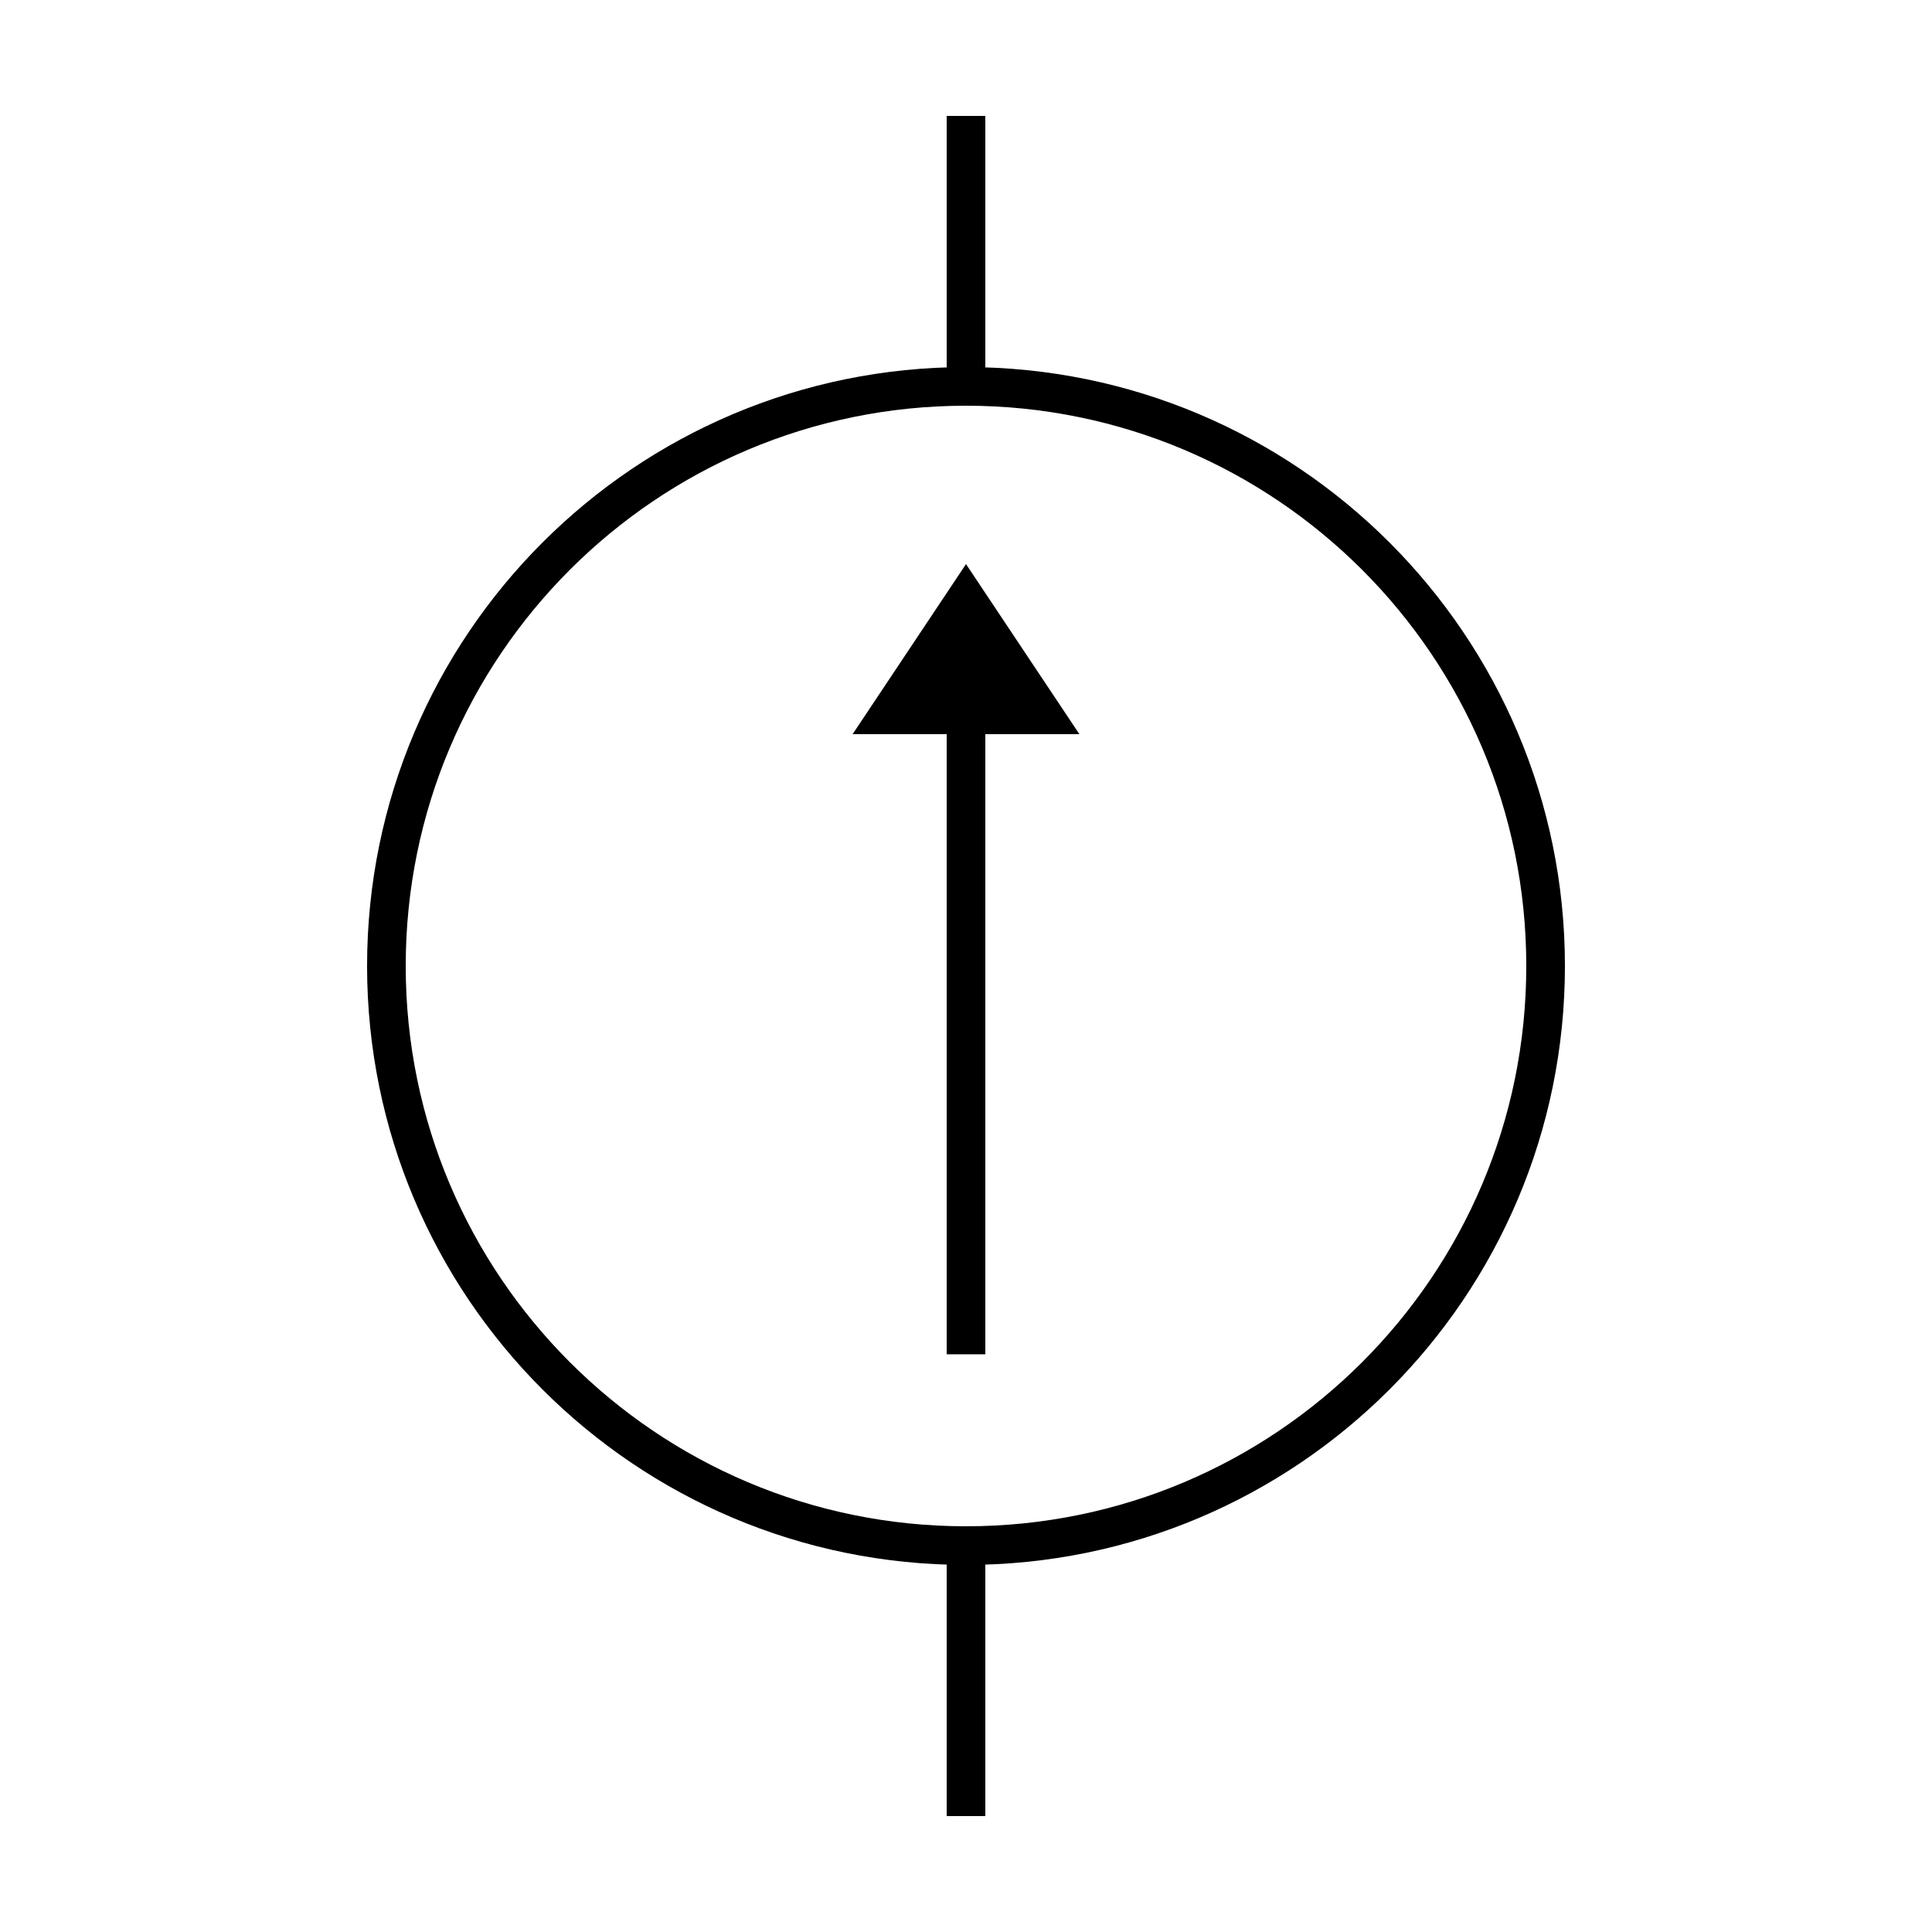
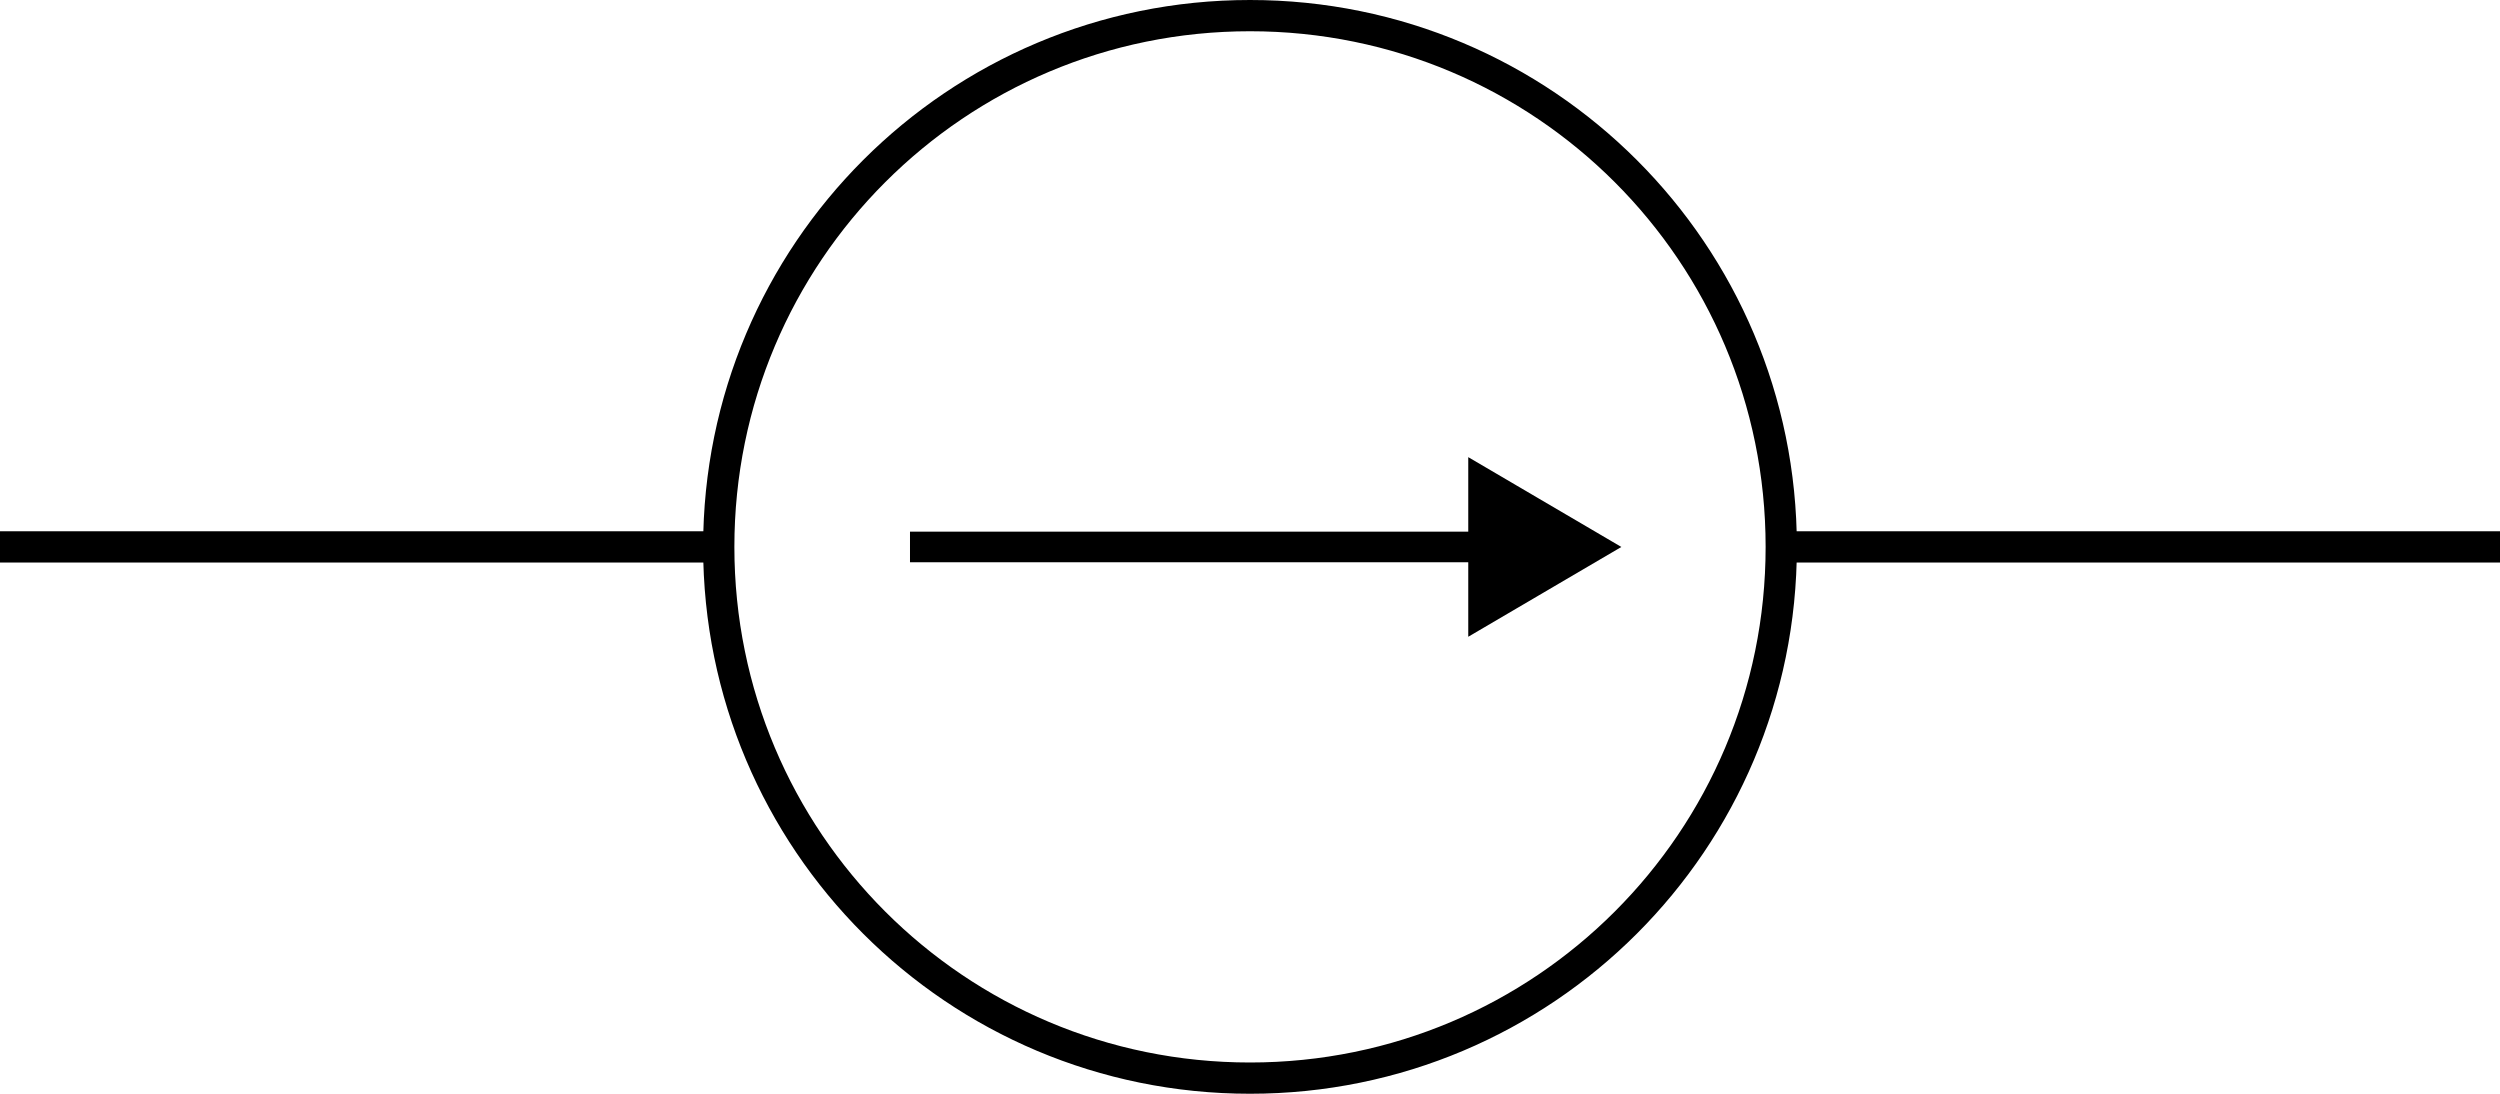
- <svg xmlns="http://www.w3.org/2000/svg" version="1.0" width="50" height="50" id="svg2">
-   <defs id="defs4" />
-   <g id="layer1">
-     <path d="M 25,35.049 L 25,17" style="fill:none;fill-opacity:0.75;fill-rule:evenodd;stroke:#000000;stroke-width:1px;stroke-linecap:butt;stroke-linejoin:miter;stroke-opacity:1" id="path1309" />
-     <path d="M 25,15.5 L 27,18.5 L 23,18.5 L 25,15.5 z " style="fill:#000000;fill-opacity:1;fill-rule:evenodd;stroke:#000000;stroke-width:1px;stroke-linecap:butt;stroke-linejoin:miter;stroke-opacity:1" id="path1311" />
-     <path d="M 40,25 C 40,33.284 33.284,40 25,40 C 16.716,40 10,33.284 10,25 C 10,16.716 16.716,10 25,10 C 33.284,10 40,16.716 40,25 L 40,25 z " style="opacity:1;fill:none;fill-opacity:1;stroke:#000000;stroke-width:1;stroke-linecap:square;stroke-miterlimit:4;stroke-dasharray:none;stroke-dashoffset:0;stroke-opacity:1" id="path1319" />
-     <path d="M 25,10 L 25,3" style="fill:none;fill-opacity:0.75;fill-rule:evenodd;stroke:#000000;stroke-width:1px;stroke-linecap:butt;stroke-linejoin:miter;stroke-opacity:1" id="path2194" />
-     <path d="M 25,40 L 25,47" style="fill:none;fill-opacity:0.75;fill-rule:evenodd;stroke:#000000;stroke-width:1px;stroke-linecap:butt;stroke-linejoin:miter;stroke-opacity:1" id="path2196" />
+ <svg xmlns="http://www.w3.org/2000/svg" version="1.1" id="svg2" x="0px" y="0px" viewBox="0 0 80 35" xml:space="preserve" width="80" height="35">
+   <style type="text/css" id="style2">
+ 	.st0{fill:none;stroke:#000000;}
+ 	.st1{fill:none;stroke:#000000;stroke-linecap:square;}
+ 	.st2{fill-rule:evenodd;clip-rule:evenodd;}
+ 	.st3{fill-rule:evenodd;clip-rule:evenodd;stroke:#000000;}
+ </style>
+   <defs id="defs5">
+ 	
+ 	</defs>
+   <g id="layer1" transform="rotate(-90,32.45,10.05)">
+     <g id="g4529" transform="rotate(90,25,17.6)">
+       <path id="path2194" class="st0" d="M 42,17.6 H 65" style="fill:none;stroke:#000000" />
+       <path id="path2196" class="st0" d="M 8,17.6 H -15" style="fill:none;stroke:#000000" />
+       <path id="path2249" class="st1" d="m 25,34.6 c -9.4,0 -17,-7.6 -17,-17 0,-9.4 7.6,-17 17,-17 9.4,0 17,7.6 17,17 0,9.4 -7.6,17 -17,17 z" style="fill:none;stroke:#000000;stroke-linecap:square" />
+       <g id="g3910" transform="matrix(0,0.9794035,-1.113052,0,53.81118,-6.63763)">
+         <path id="path1309" class="st2" d="m 24.25,17.61 v 18.05 h 1 V 17.61 Z" style="clip-rule:evenodd;fill-rule:evenodd" />
+         <a id="a3902">
+           <path id="path1311" class="st3" d="m 24.75,16.11 2,3 h -4 z" style="clip-rule:evenodd;fill-rule:evenodd;stroke:#000000" />
+         </a>
+       </g>
+     </g>
  </g>
</svg>
